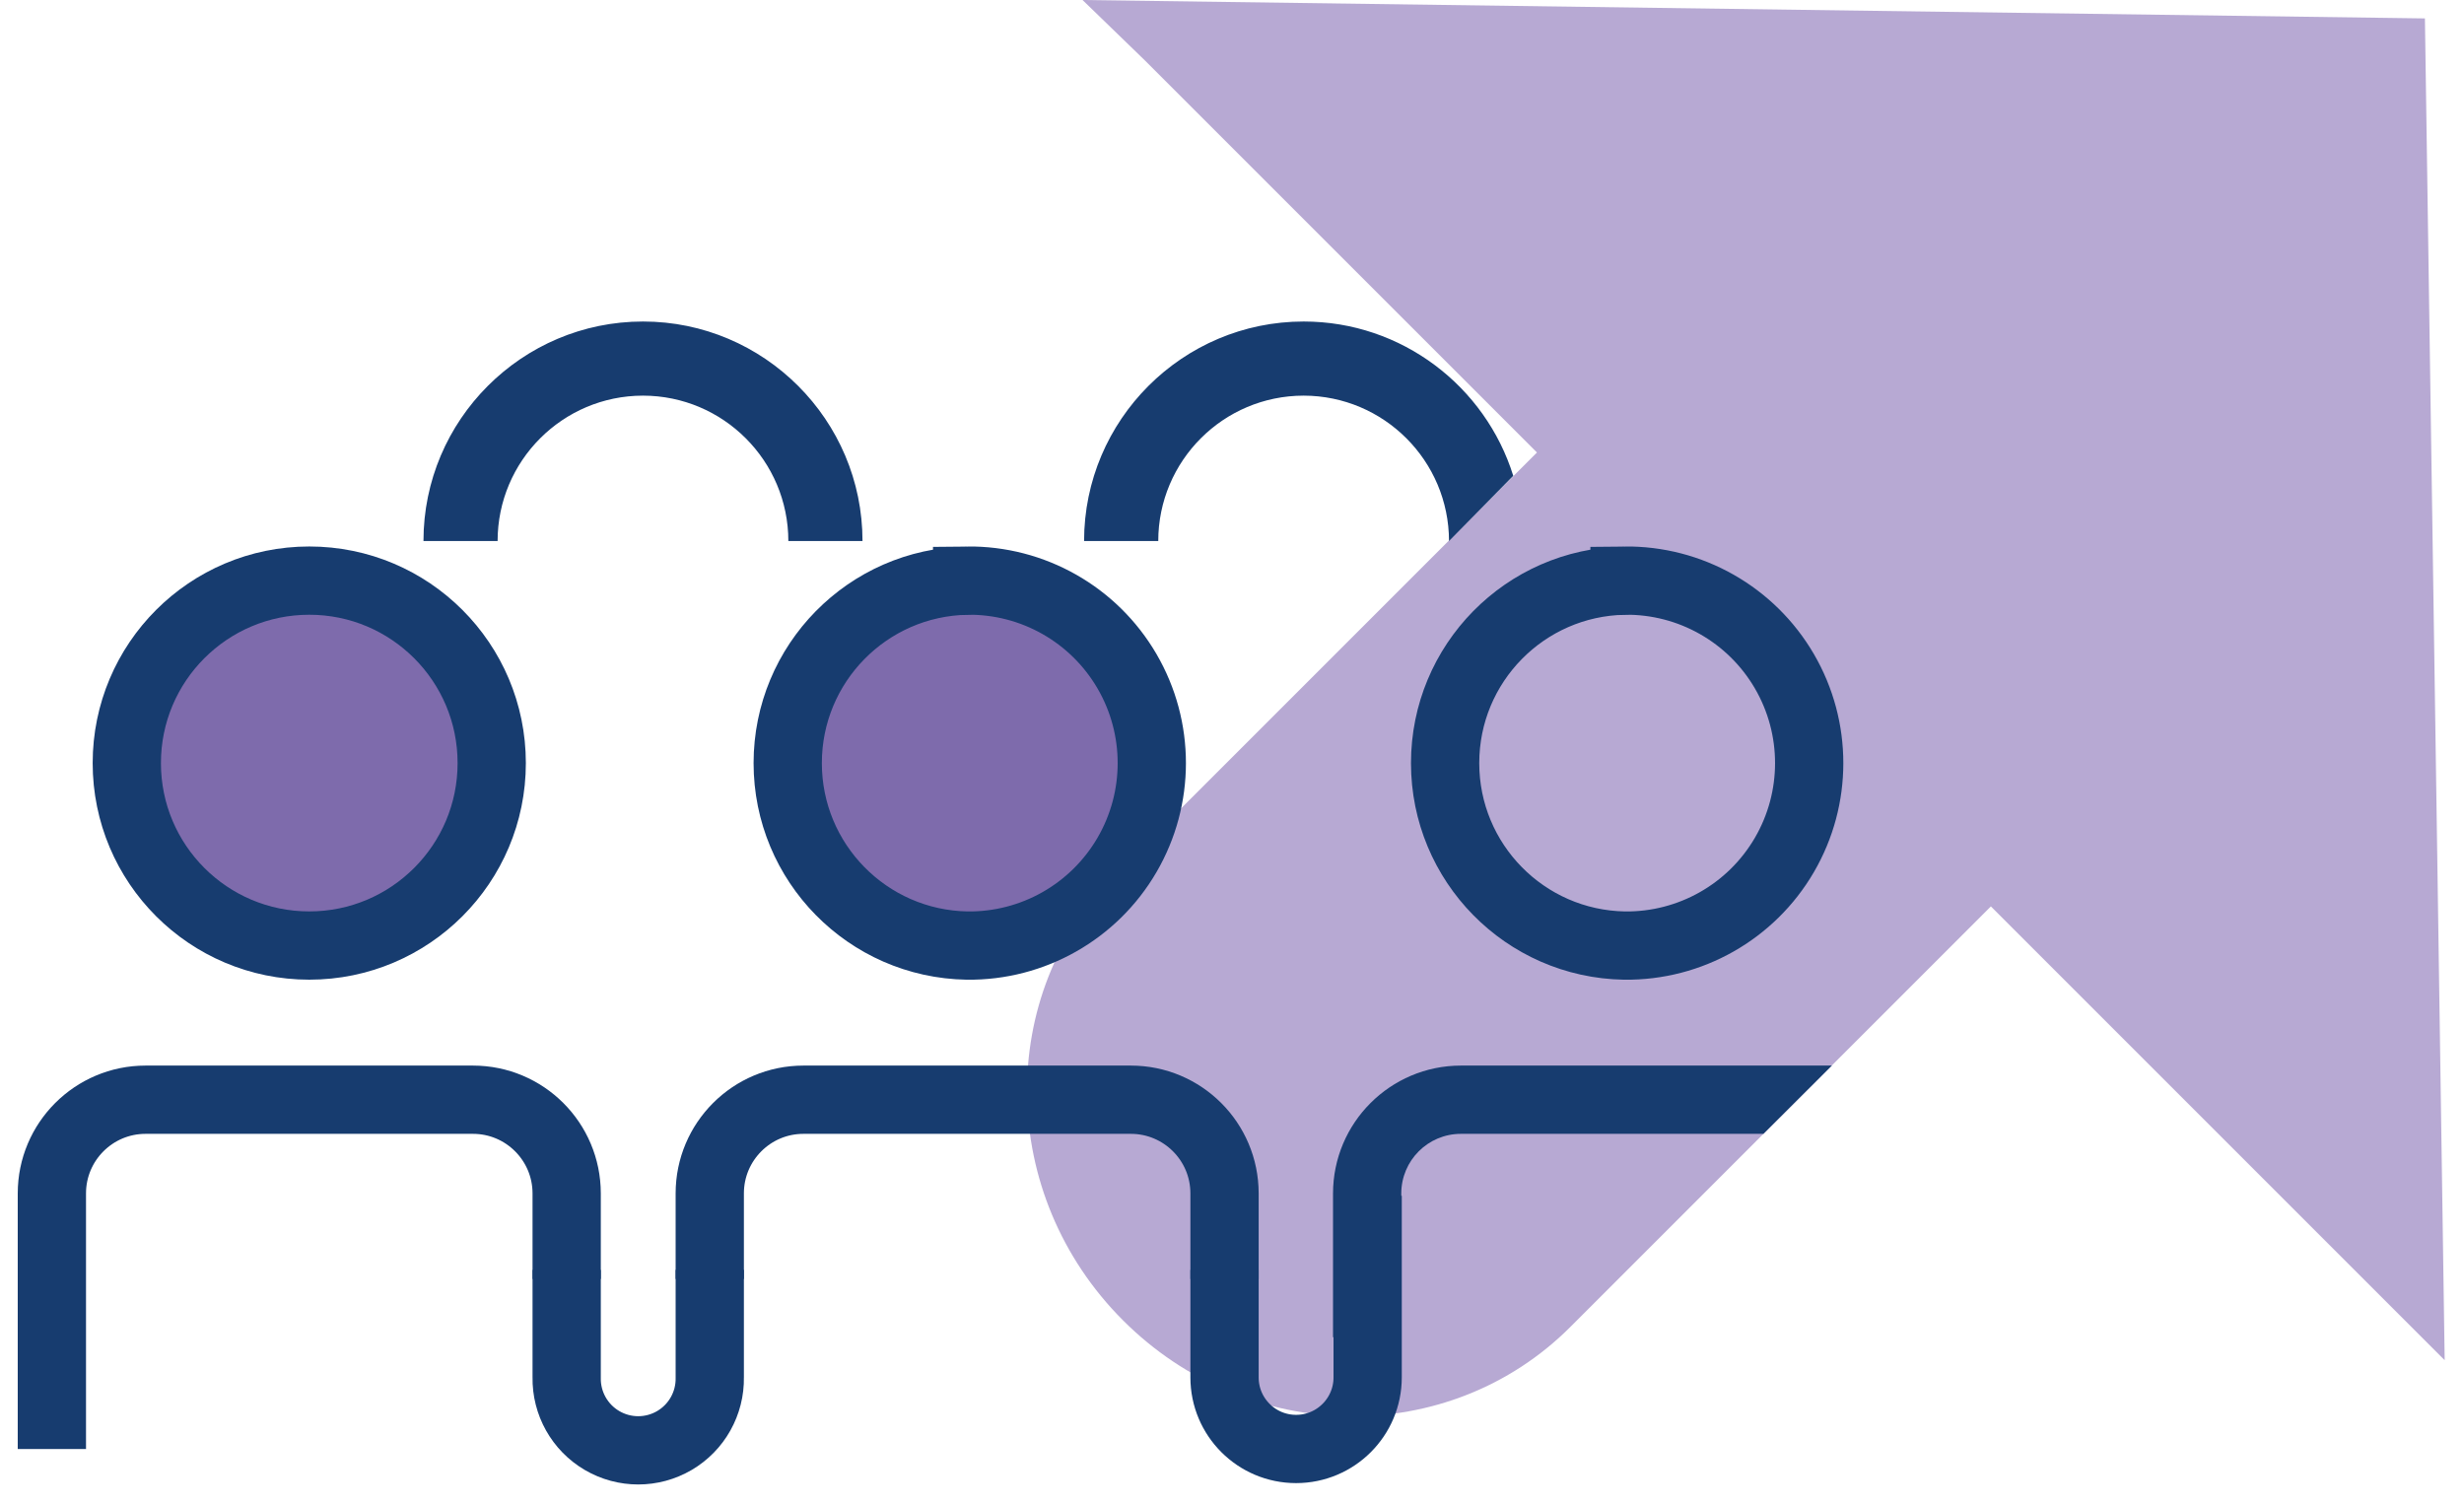
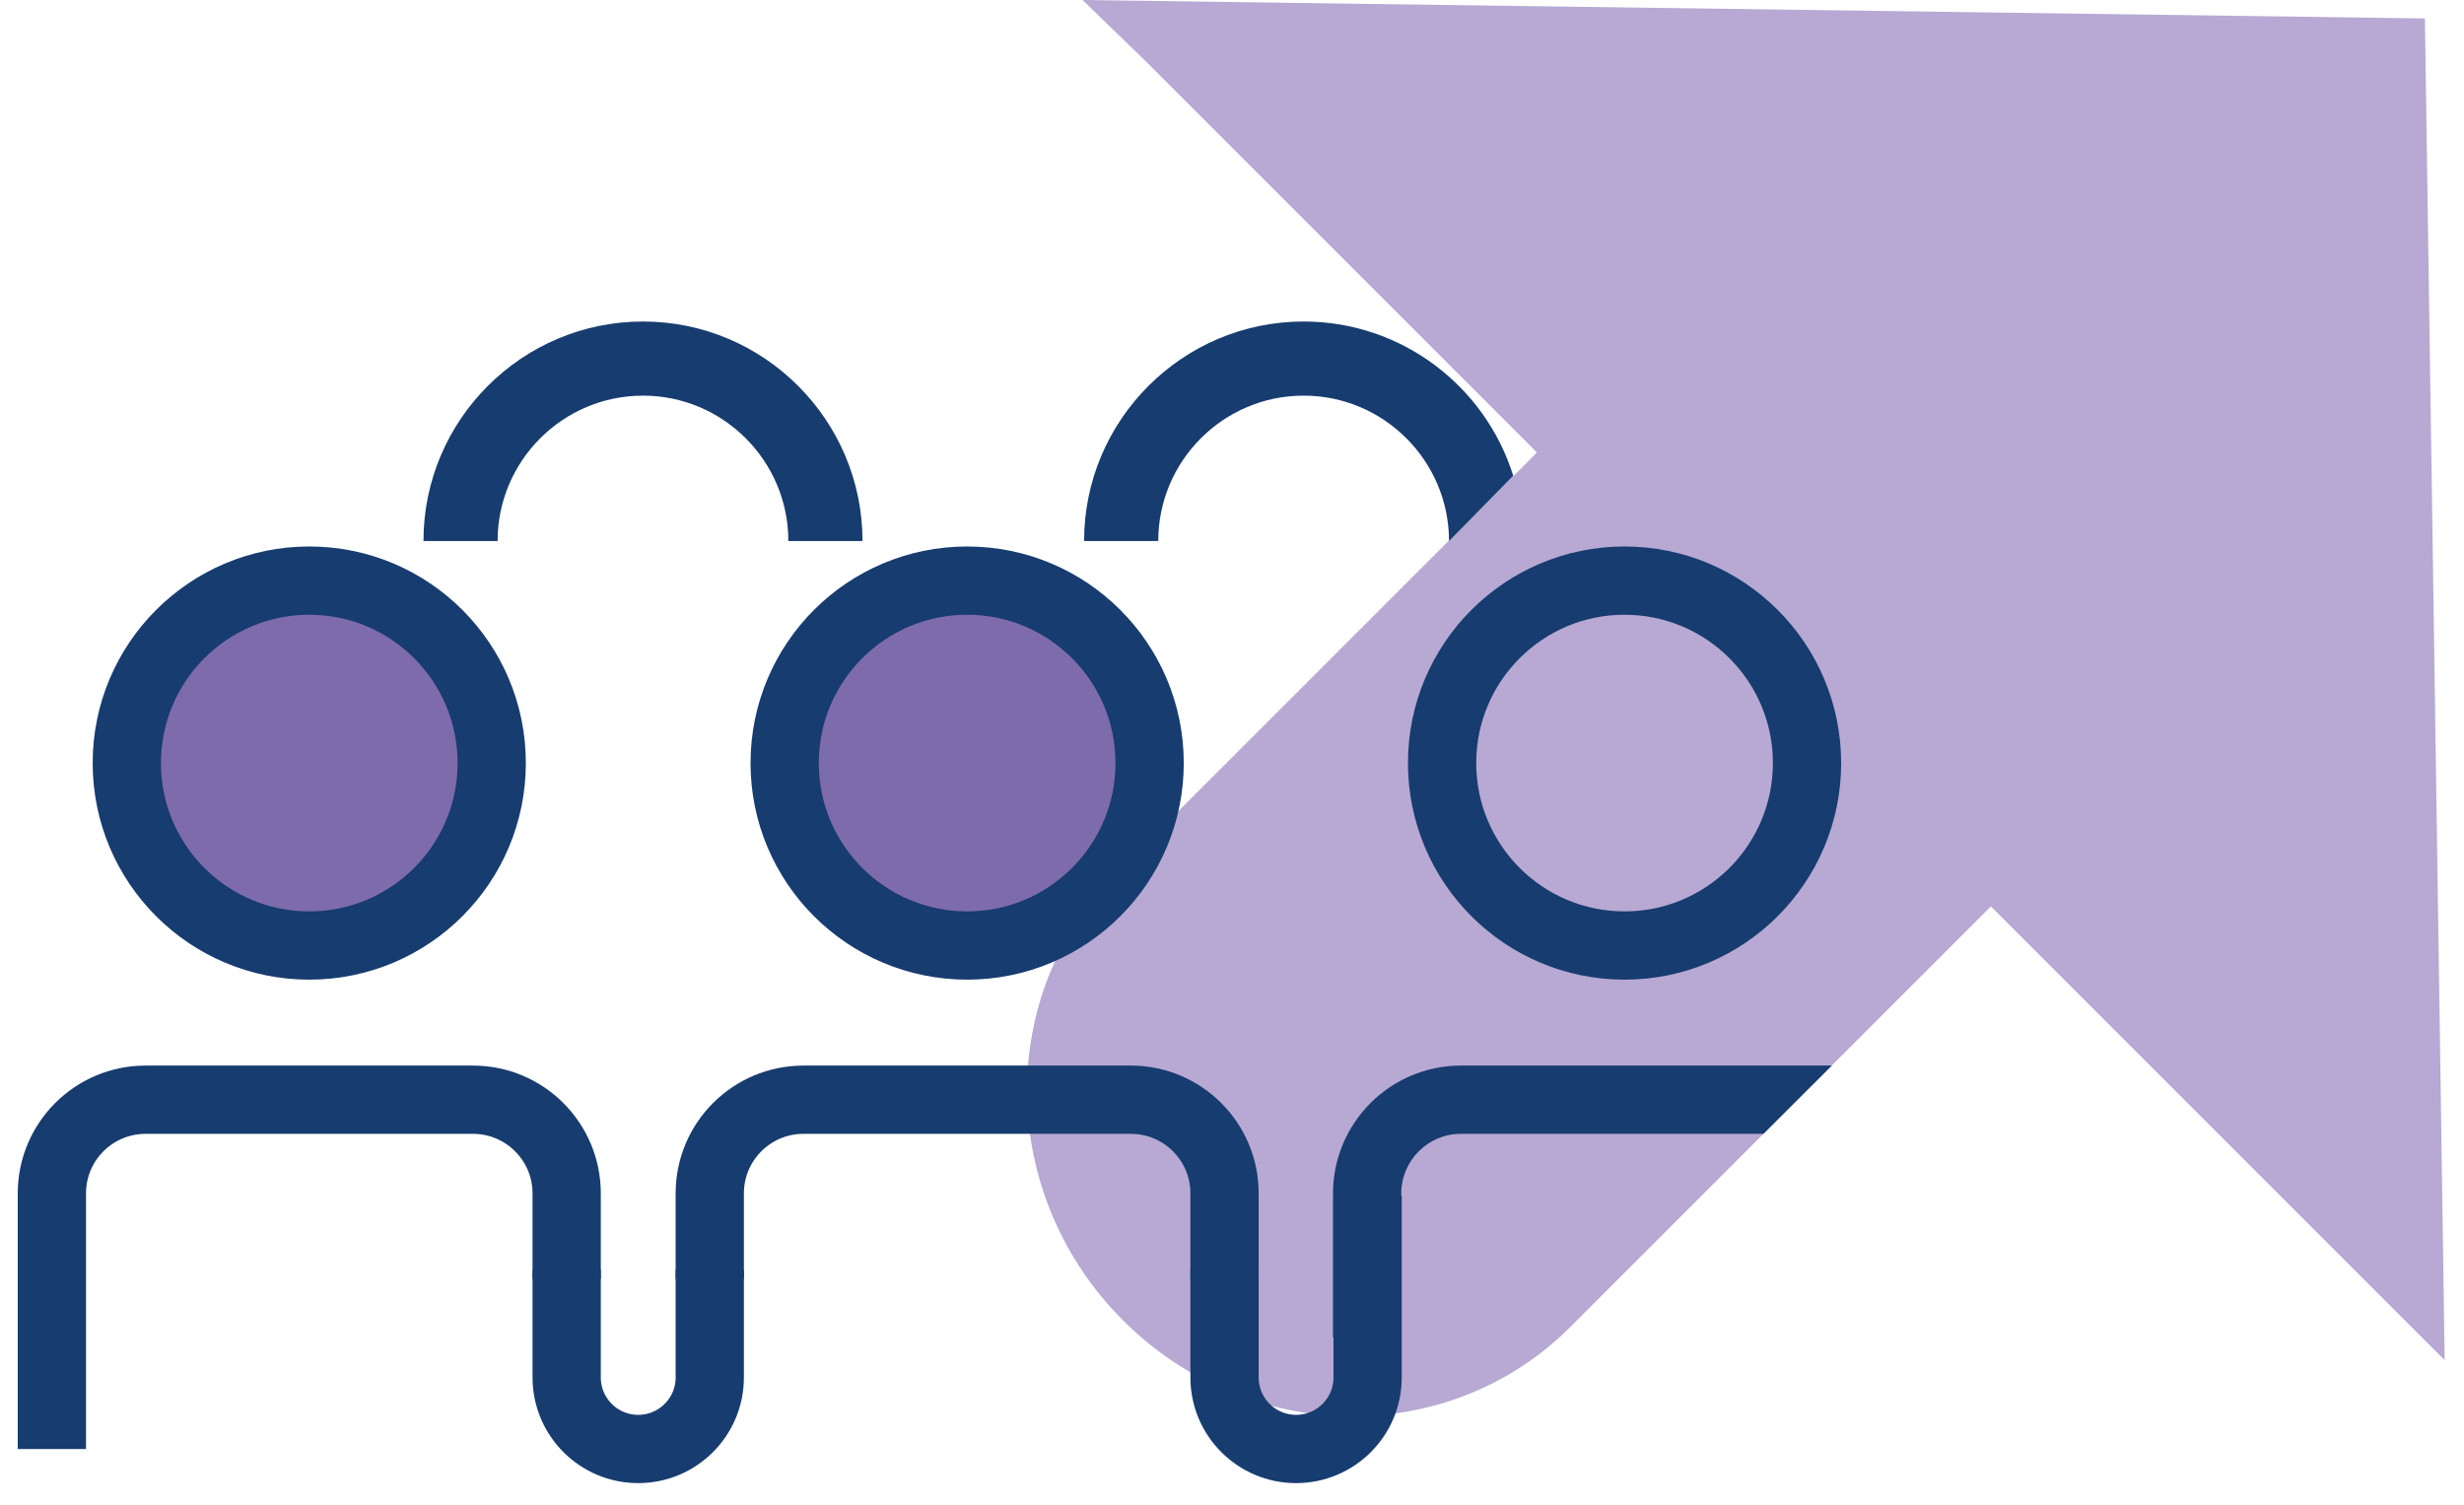
- <svg xmlns="http://www.w3.org/2000/svg" width="95" height="58">
-   <g fill="none" fill-rule="evenodd">
-     <path d="M44.152 2.34l15.106 15.106L43.044 33.66c-4.693 4.691-4.58 12.413.254 17.247 4.832 4.833 12.554 4.946 17.247.254l16.214-16.214 17.496 17.496L93.493.71 41.737 0l2.415 2.34z" fill="#B7A9D3" />
-     <path d="M2 55.867v-9.855A3.613 3.613 0 015.613 42.4h12.622a3.613 3.613 0 013.613 3.612v3.3" stroke="#173C6F" stroke-width="2.632" />
-     <path d="M54.027 51.557h-2.632v-5.545a4.934 4.934 0 014.928-4.928h14.305l-2.638 2.632H56.323a2.298 2.298 0 00-2.296 2.296v5.545z" fill="#173C6F" />
-     <path d="M11.923 22.386a7.035 7.035 0 11.001 14.07 7.035 7.035 0 010-14.07" fill="#7E6BAC" />
-     <path d="M11.923 22.386a7.035 7.035 0 11.001 14.07 7.035 7.035 0 010-14.07z" stroke="#173C6F" stroke-width="2.632" />
-     <path d="M19.185 20.86a5.611 5.611 0 015.606-5.606 5.611 5.611 0 015.604 5.606h2.859c0-4.667-3.797-8.464-8.463-8.464-4.667 0-8.464 3.797-8.464 8.464h2.858zm39.159-2.515c-1.073-3.443-4.29-5.949-8.082-5.949-4.666 0-8.465 3.797-8.465 8.464h2.86a5.61 5.61 0 015.605-5.606 5.613 5.613 0 015.605 5.606" fill="#173C6F" />
-     <path d="M27.365 48.96v4.147a2.759 2.759 0 11-5.517 0v-4.146" stroke="#173C6F" stroke-width="2.632" />
-     <path d="M37.288 22.386a7.036 7.036 0 110 14.071 7.036 7.036 0 010-14.07" fill="#7E6BAC" />
-     <path d="M37.288 22.386a7.036 7.036 0 110 14.071 7.036 7.036 0 010-14.07z" stroke="#173C6F" stroke-width="2.632" />
-     <path d="M62.634 22.386a7.036 7.036 0 110 14.071 7.036 7.036 0 010-14.07" fill="#B7A9D3" />
-     <path d="M62.634 22.386a7.036 7.036 0 110 14.071 7.036 7.036 0 010-14.07zM27.365 49.312v-3.3a3.612 3.612 0 013.612-3.612H43.6a3.612 3.612 0 013.612 3.611v3.301" stroke="#173C6F" stroke-width="2.632" />
-     <path d="M52.73 46.105v7.002a2.758 2.758 0 11-5.518 0v-4.146" stroke="#173C6F" stroke-width="2.632" />
+ <svg xmlns="http://www.w3.org/2000/svg" width="95px" height="58px" viewBox="0 0 95 58" version="1.1">
+   <g id="Design" stroke="none" stroke-width="1" fill="none" fill-rule="evenodd">
+     <g id="Homepage---Mobile" transform="translate(-260, -824)">
+       <g id="home-graphic-02" transform="translate(262, 824)">
+         <path d="M42.152,2.34 L57.258,17.446 L41.044,33.66 C36.351,38.351 36.465,46.073 41.298,50.907 C46.13,55.74 53.852,55.853 58.545,51.161 L74.759,34.947 L92.255,52.443 L91.493,0.711 L39.737,-4.8316906e-13 L42.152,2.34 Z" id="Fill-11" fill="#B7A9D3" />
+         <path d="M-2.84217094e-14,55.867 L-2.84217094e-14,46.012 C-2.84217094e-14,44.017 1.618,42.4 3.613,42.4 L16.235,42.4 C18.23,42.4 19.848,44.017 19.848,46.012 L19.848,49.312" id="Stroke-13" stroke="#173C6F" stroke-width="2.632" />
+         <path d="M52.027,51.557 L49.395,51.557 L49.395,46.012 C49.395,43.294 51.606,41.084 54.323,41.084 L68.628,41.084 L65.99,43.716 L54.323,43.716 C53.057,43.716 52.027,44.746 52.027,46.012 L52.027,51.557 Z" id="Fill-15" fill="#173C6F" />
+         <path d="M9.923,22.386 C13.809,22.386 16.958,25.536 16.958,29.42 C16.958,33.306 13.809,36.455 9.923,36.455 C6.039,36.455 2.889,33.306 2.889,29.42 C2.889,25.536 6.039,22.386 9.923,22.386" id="Fill-17" fill="#7E6BAC" />
+         <path d="M9.923,22.386 C13.809,22.386 16.958,25.536 16.958,29.42 C16.958,33.306 13.809,36.455 9.923,36.455 C6.039,36.455 2.889,33.306 2.889,29.42 C2.889,25.536 6.039,22.386 9.923,22.386 Z" id="Stroke-19" stroke="#173C6F" stroke-width="2.632" />
+         <path d="M17.185,20.86 C17.185,17.769 19.7,15.254 22.791,15.254 C25.881,15.254 28.395,17.769 28.395,20.86 L31.254,20.86 C31.254,16.193 27.457,12.396 22.791,12.396 C18.124,12.396 14.327,16.193 14.327,20.86 L17.185,20.86 Z" id="Fill-21" fill="#173C6F" />
+         <path d="M56.344,18.345 C55.271,14.902 52.054,12.396 48.262,12.396 C43.596,12.396 39.797,16.193 39.797,20.86 L42.657,20.86 C42.657,17.769 45.17,15.254 48.262,15.254 C51.352,15.254 53.866,17.769 53.867,20.86" id="Fill-23" fill="#173C6F" />
+         <path d="M25.365,48.961 L25.365,53.107 C25.365,54.632 24.13,55.866 22.606,55.866 C21.083,55.866 19.848,54.632 19.848,53.107 L19.848,48.961" id="Stroke-25" stroke="#173C6F" stroke-width="2.632" />
+         <path d="M35.288,22.386 C39.173,22.386 42.324,25.536 42.324,29.42 C42.324,33.306 39.173,36.455 35.288,36.455 C31.404,36.455 28.253,33.306 28.253,29.42 C28.253,25.536 31.404,22.386 35.288,22.386" id="Fill-27" fill="#7E6BAC" />
+         <path d="M35.288,22.386 C39.173,22.386 42.324,25.536 42.324,29.42 C42.324,33.306 39.173,36.455 35.288,36.455 C31.404,36.455 28.253,33.306 28.253,29.42 C28.253,25.536 31.404,22.386 35.288,22.386 Z" id="Stroke-29" stroke="#173C6F" stroke-width="2.632" />
+         <path d="M60.634,22.386 C64.519,22.386 67.67,25.536 67.67,29.42 C67.67,33.306 64.519,36.455 60.634,36.455 C56.75,36.455 53.6,33.306 53.6,29.42 C53.6,25.536 56.75,22.386 60.634,22.386" id="Fill-31" fill="#B7A9D3" />
+         <path d="M60.634,22.386 C64.519,22.386 67.67,25.536 67.67,29.42 C67.67,33.306 64.519,36.455 60.634,36.455 C56.75,36.455 53.6,33.306 53.6,29.42 C53.6,25.536 56.75,22.386 60.634,22.386 Z" id="Stroke-33" stroke="#173C6F" stroke-width="2.632" />
+         <path d="M25.365,49.312 L25.365,46.011 C25.365,44.017 26.982,42.4 28.977,42.4 L41.6,42.4 C43.595,42.4 45.212,44.017 45.212,46.011 L45.212,49.312" id="Stroke-35" stroke="#173C6F" stroke-width="2.632" />
+         <path d="M50.729,46.105 L50.729,53.107 C50.729,54.632 49.494,55.866 47.972,55.866 C46.447,55.866 45.212,54.632 45.212,53.107 L45.212,48.961" id="Stroke-37" stroke="#173C6F" stroke-width="2.632" />
+       </g>
+     </g>
  </g>
</svg>
